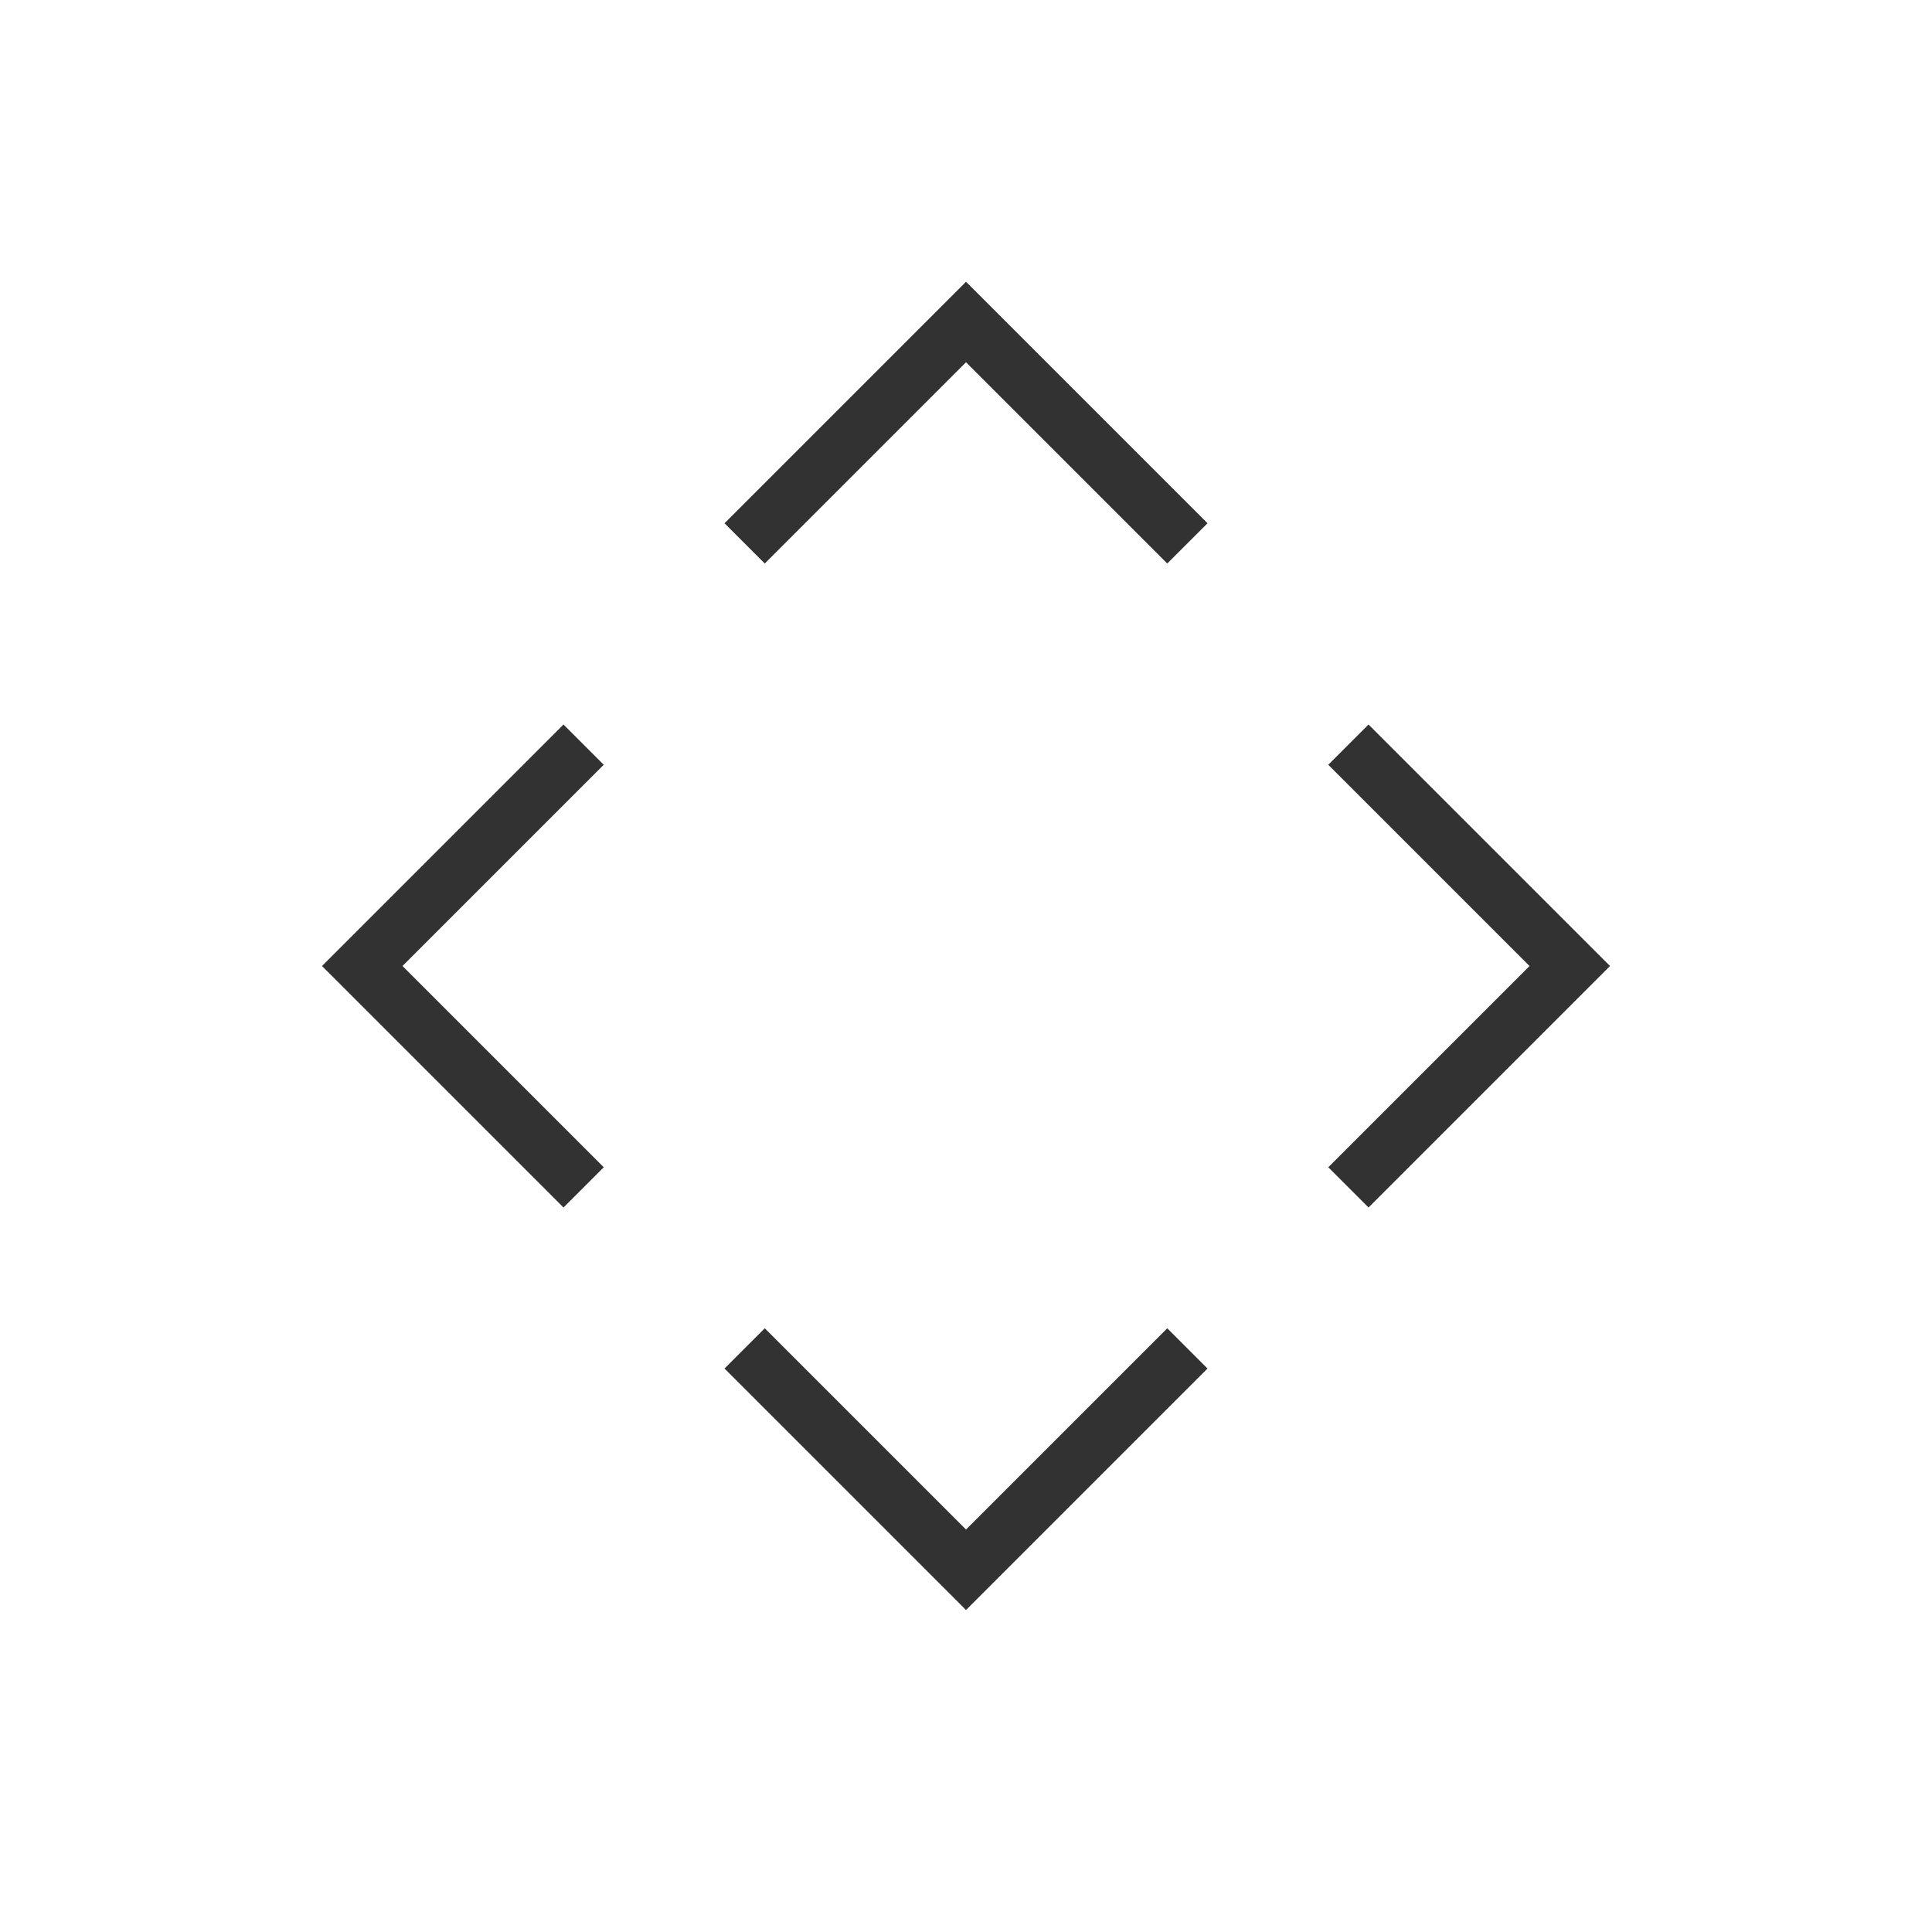
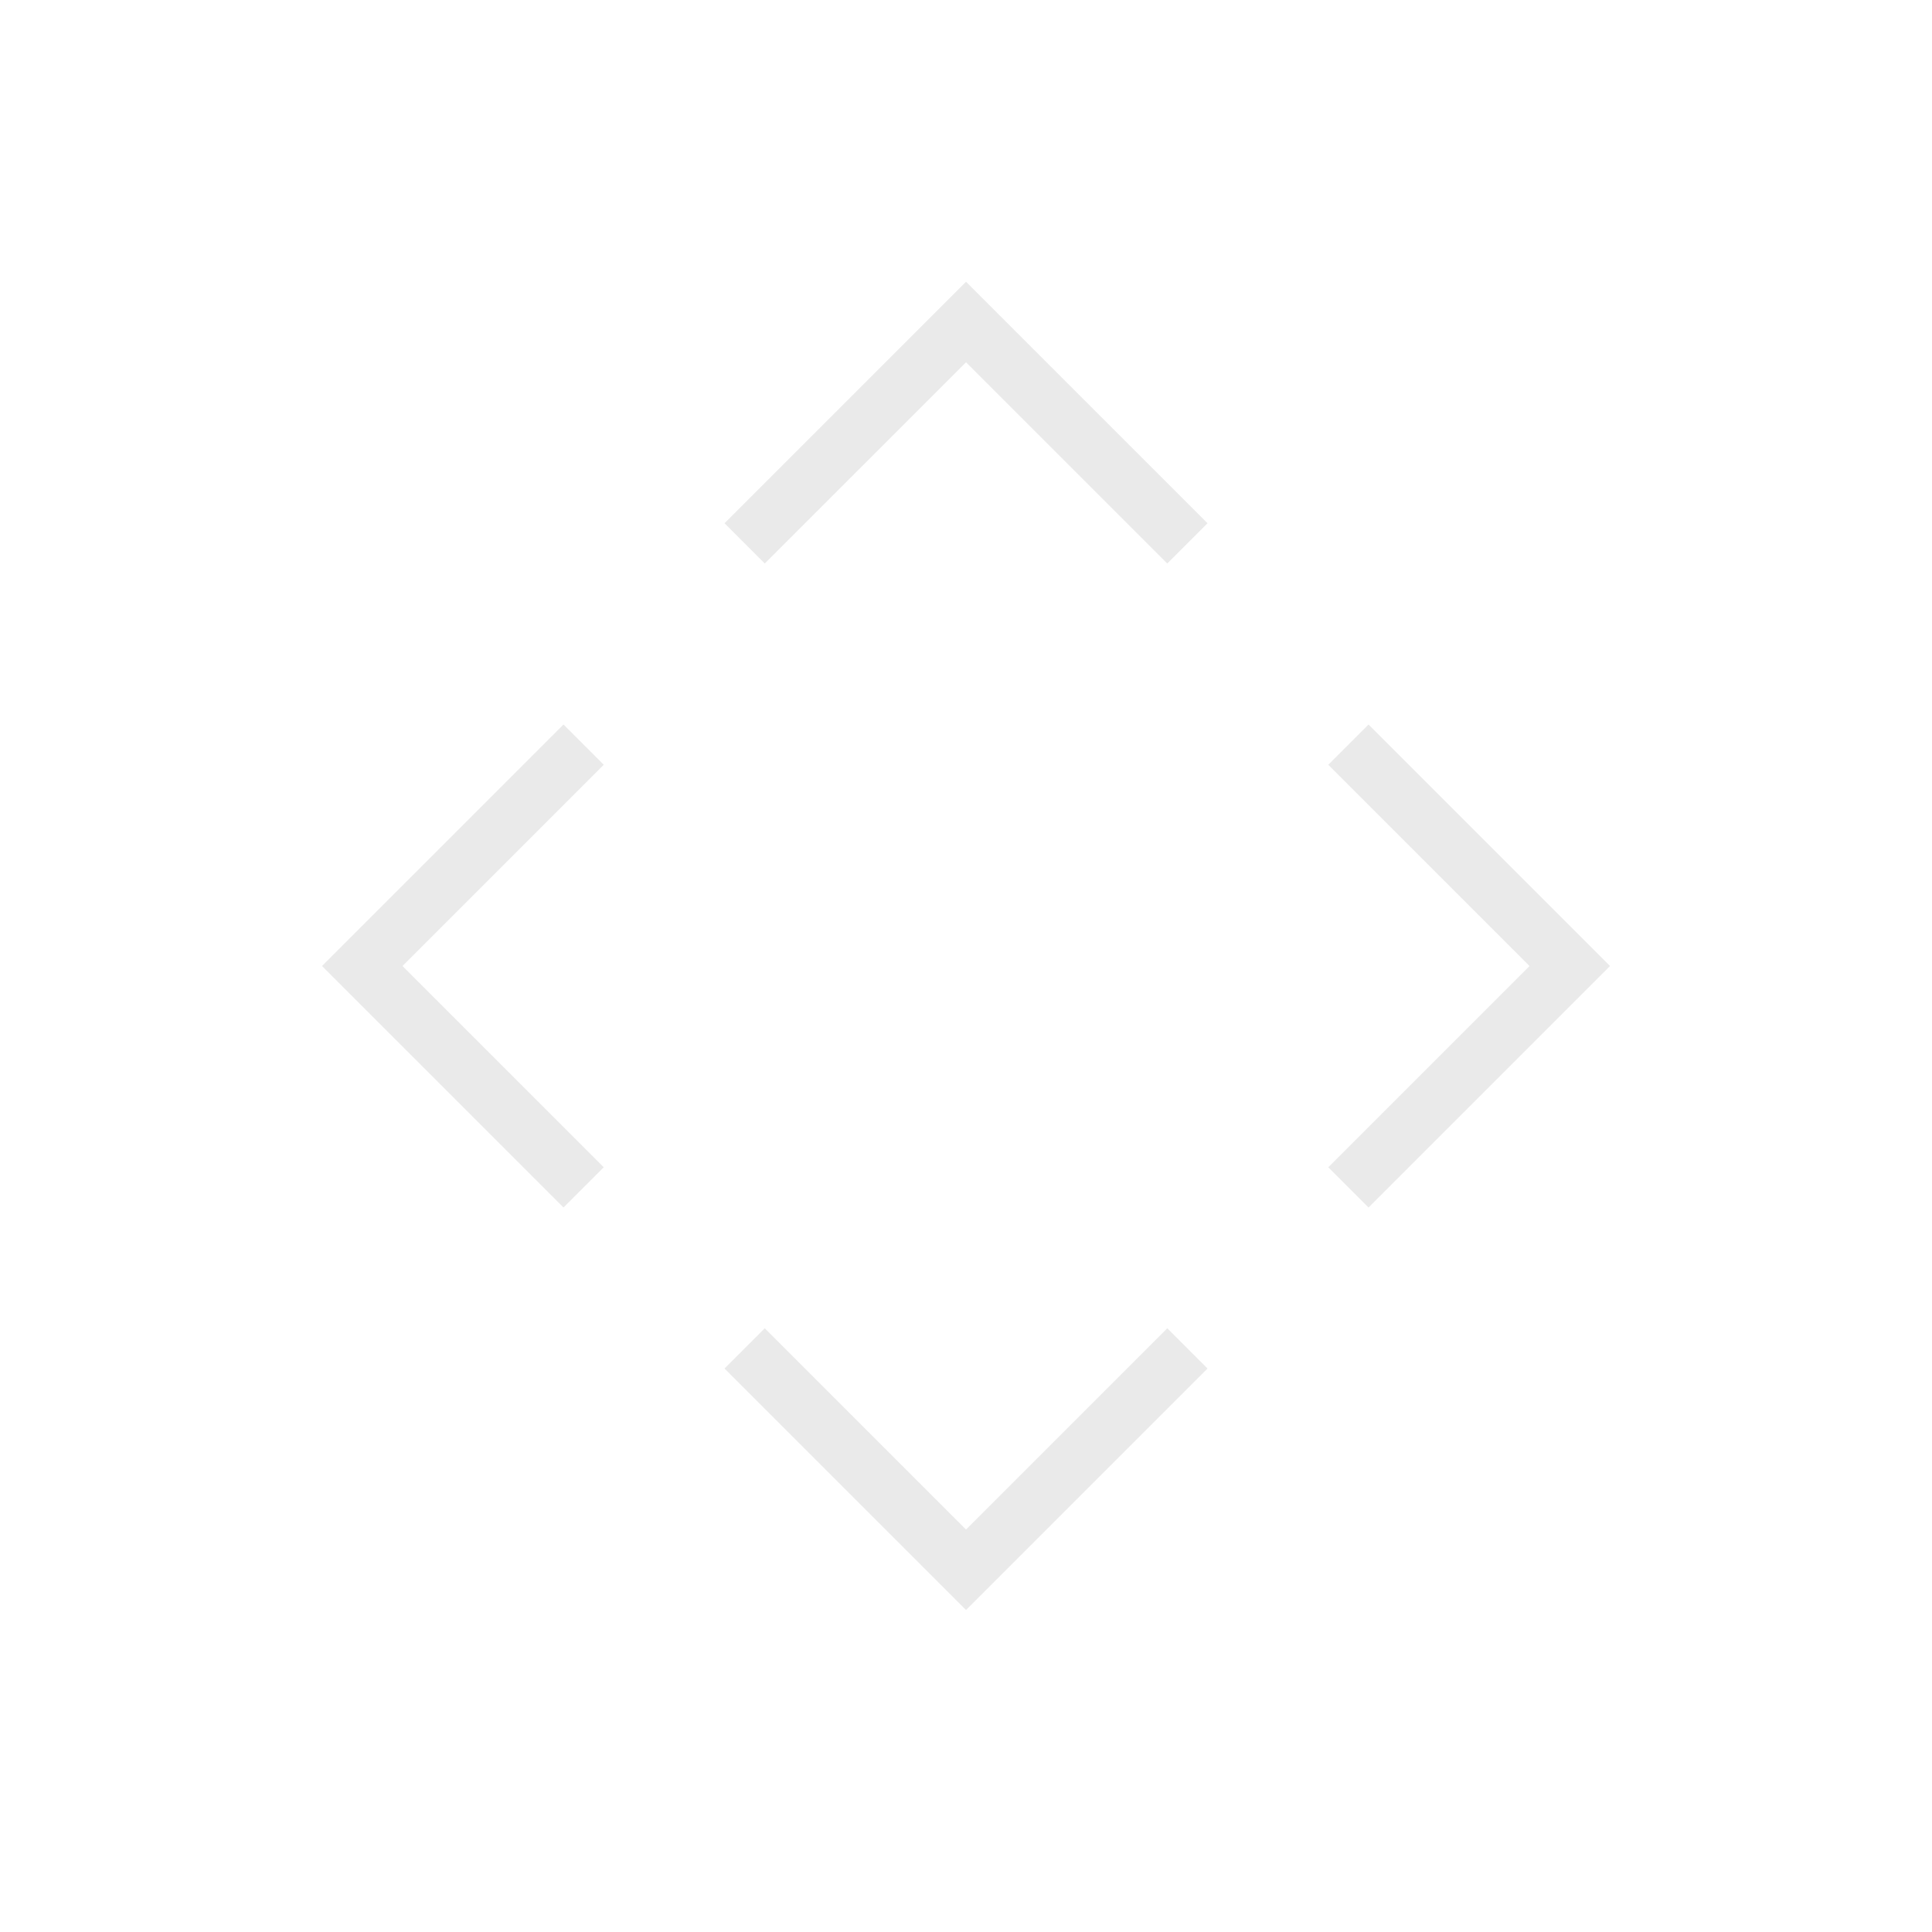
<svg xmlns="http://www.w3.org/2000/svg" width="48" height="48" version="1.1" viewBox="0 0 12.698 12.698" id="svg24">
  <defs id="defs28">
    <style type="text/css" id="current-color-scheme">
      .ColorScheme-Text {
        color:#31363b;
      }
      .ColorScheme-Background{
        color:#eff0f1;
      }
      .ColorScheme-ViewText {
        color:#31363b;
      }
      .ColorScheme-ViewBackground{
        color:#fcfcfc;
      }
      .ColorScheme-ViewHover {
        color:#3daee9;
      }
      .ColorScheme-ViewFocus{
        color:#3daee9;
      }
      .ColorScheme-ButtonText {
        color:#31363b;
      }
      .ColorScheme-ButtonBackground{
        color:#eff0f1;
      }
      .ColorScheme-ButtonHover {
        color:#3daee9;
      }
      .ColorScheme-ButtonFocus{
        color:#3daee9;
      }
</style>
  </defs>
  <g id="up-arrow" transform="matrix(0.2645455,0,0,0.2645455,3.439091,2e-7)">
    <rect y="0" x="0" height="22" width="22" id="rect2992" style="opacity:0;fill:#7d7d7d;fill-opacity:1;stroke:none" />
-     <path id="path5477-8" d="M 5,13 5.56,13.56 6,14 l 5,-5 5,5 1,-1 -6,-6 z" style="color:#31363b;fill:#323232;fill-opacity:1;stroke-width:1.291" class="ColorScheme-Text" />
+     <path id="path5477-8" d="M 5,13 5.56,13.56 6,14 l 5,-5 5,5 1,-1 -6,-6 z" style="color:#31363b;fill:#eaeaea;fill-opacity:1;stroke-width:1.291" class="ColorScheme-Text" />
  </g>
  <g id="right-arrow" transform="matrix(0.2645455,0,0,0.2645455,6.878182,3.439091)">
    <rect style="opacity:0;fill:#7d7d7d;fill-opacity:1;stroke:none" id="rect3772" width="22" height="22" x="0" y="0" />
-     <path class="ColorScheme-Text" style="color:#31363b;fill:#323232;fill-opacity:1" d="M 8,17 7,16 12,11 7,6 8,5 l 6,6 z" id="path3774" />
+     <path class="ColorScheme-Text" style="color:#31363b;fill:#eaeaea;fill-opacity:1" d="M 8,17 7,16 12,11 7,6 8,5 l 6,6 z" id="path3774" />
  </g>
  <g id="down-arrow" transform="matrix(0.2645455,0,0,0.2645455,3.439091,6.878182)">
    <rect y="0" x="0" height="22" width="22" id="rect3780" style="opacity:0;fill:#7d7d7d;fill-opacity:1;stroke:none" />
-     <path id="path3782" d="m 5,8 1,-1 5,5 5,-5 1,1 -6,6 z" style="color:#31363b;fill:#323232;fill-opacity:1" class="ColorScheme-Text" />
+     <path id="path3782" d="m 5,8 1,-1 5,5 5,-5 1,1 -6,6 z" style="color:#31363b;fill:#eaeaea;fill-opacity:1" class="ColorScheme-Text" />
  </g>
  <g id="left-arrow" transform="matrix(0.2645455,0,0,0.2645455,9e-8,3.439091)">
    <rect style="opacity:0;fill:#7d7d7d;fill-opacity:1;stroke:none" id="rect3788" width="22" height="22" x="0" y="0" />
-     <path class="ColorScheme-Text" style="color:#31363b;fill:#323232;fill-opacity:1" d="M 14,17 15,16 10,11 15,6 14,5 8,11 Z" id="path3790" />
+     <path class="ColorScheme-Text" style="color:#31363b;fill:#eaeaea;fill-opacity:1" d="M 14,17 15,16 10,11 15,6 14,5 8,11 Z" id="path3790" />
  </g>
</svg>
